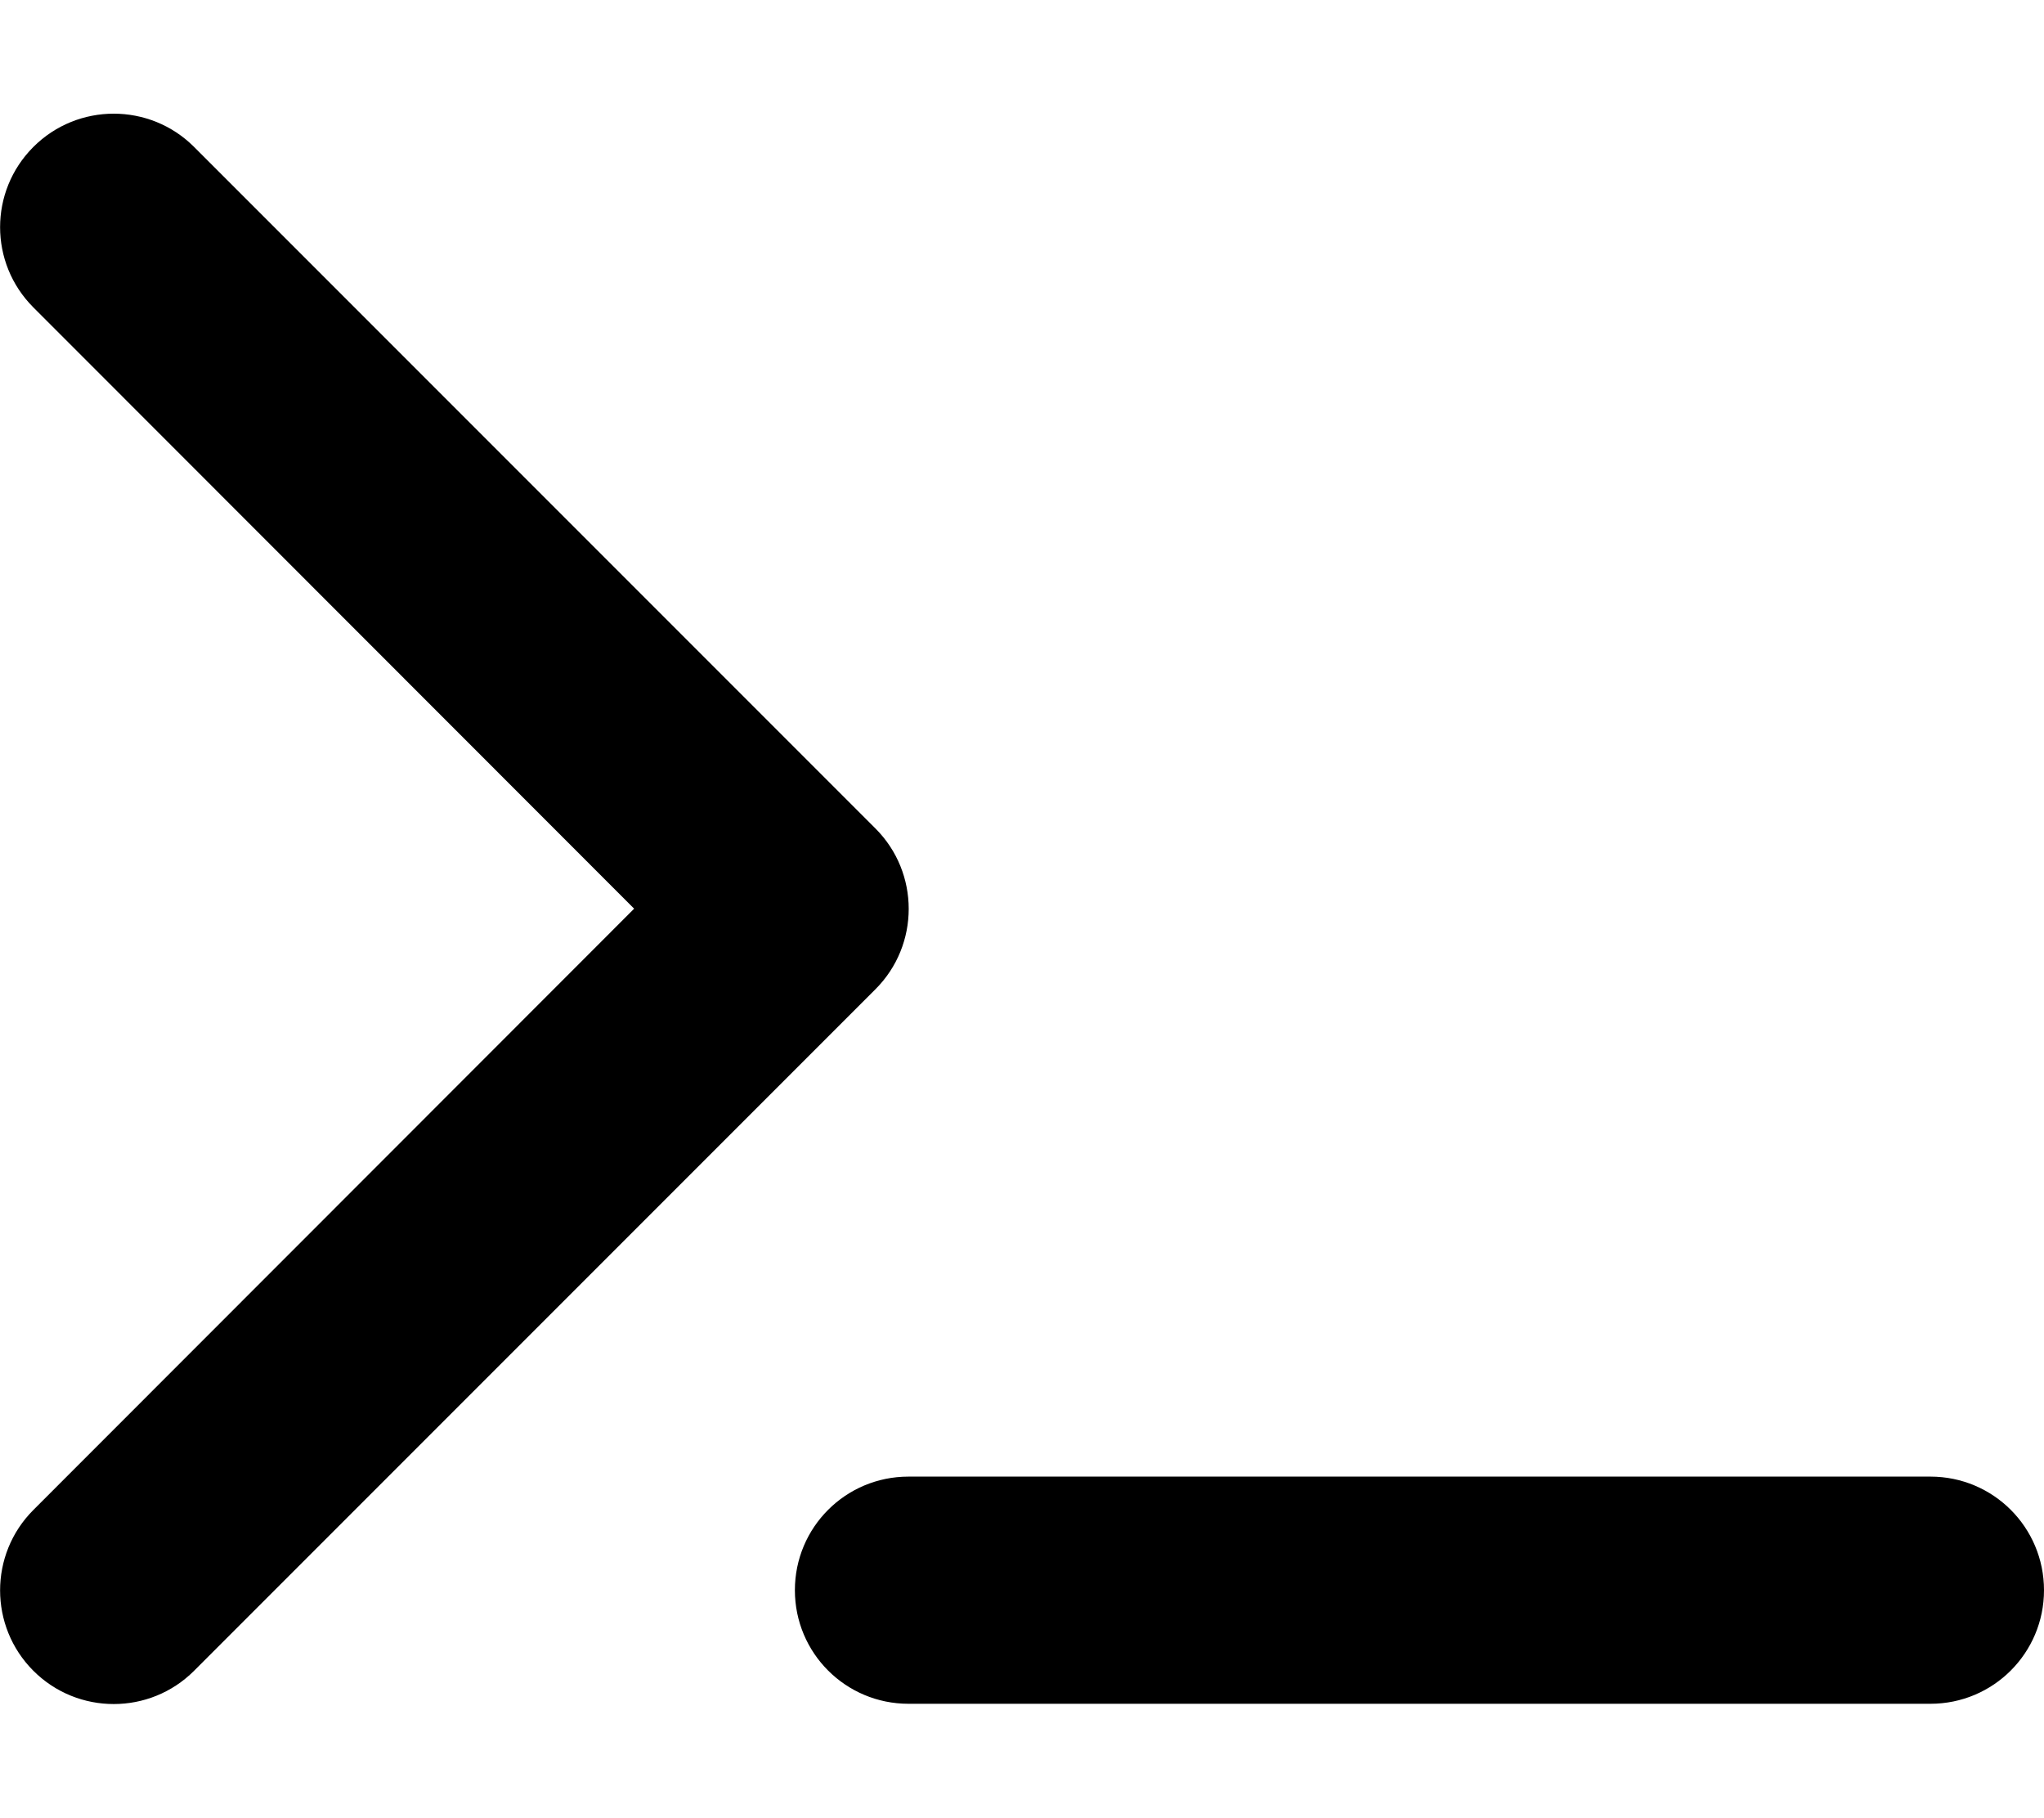
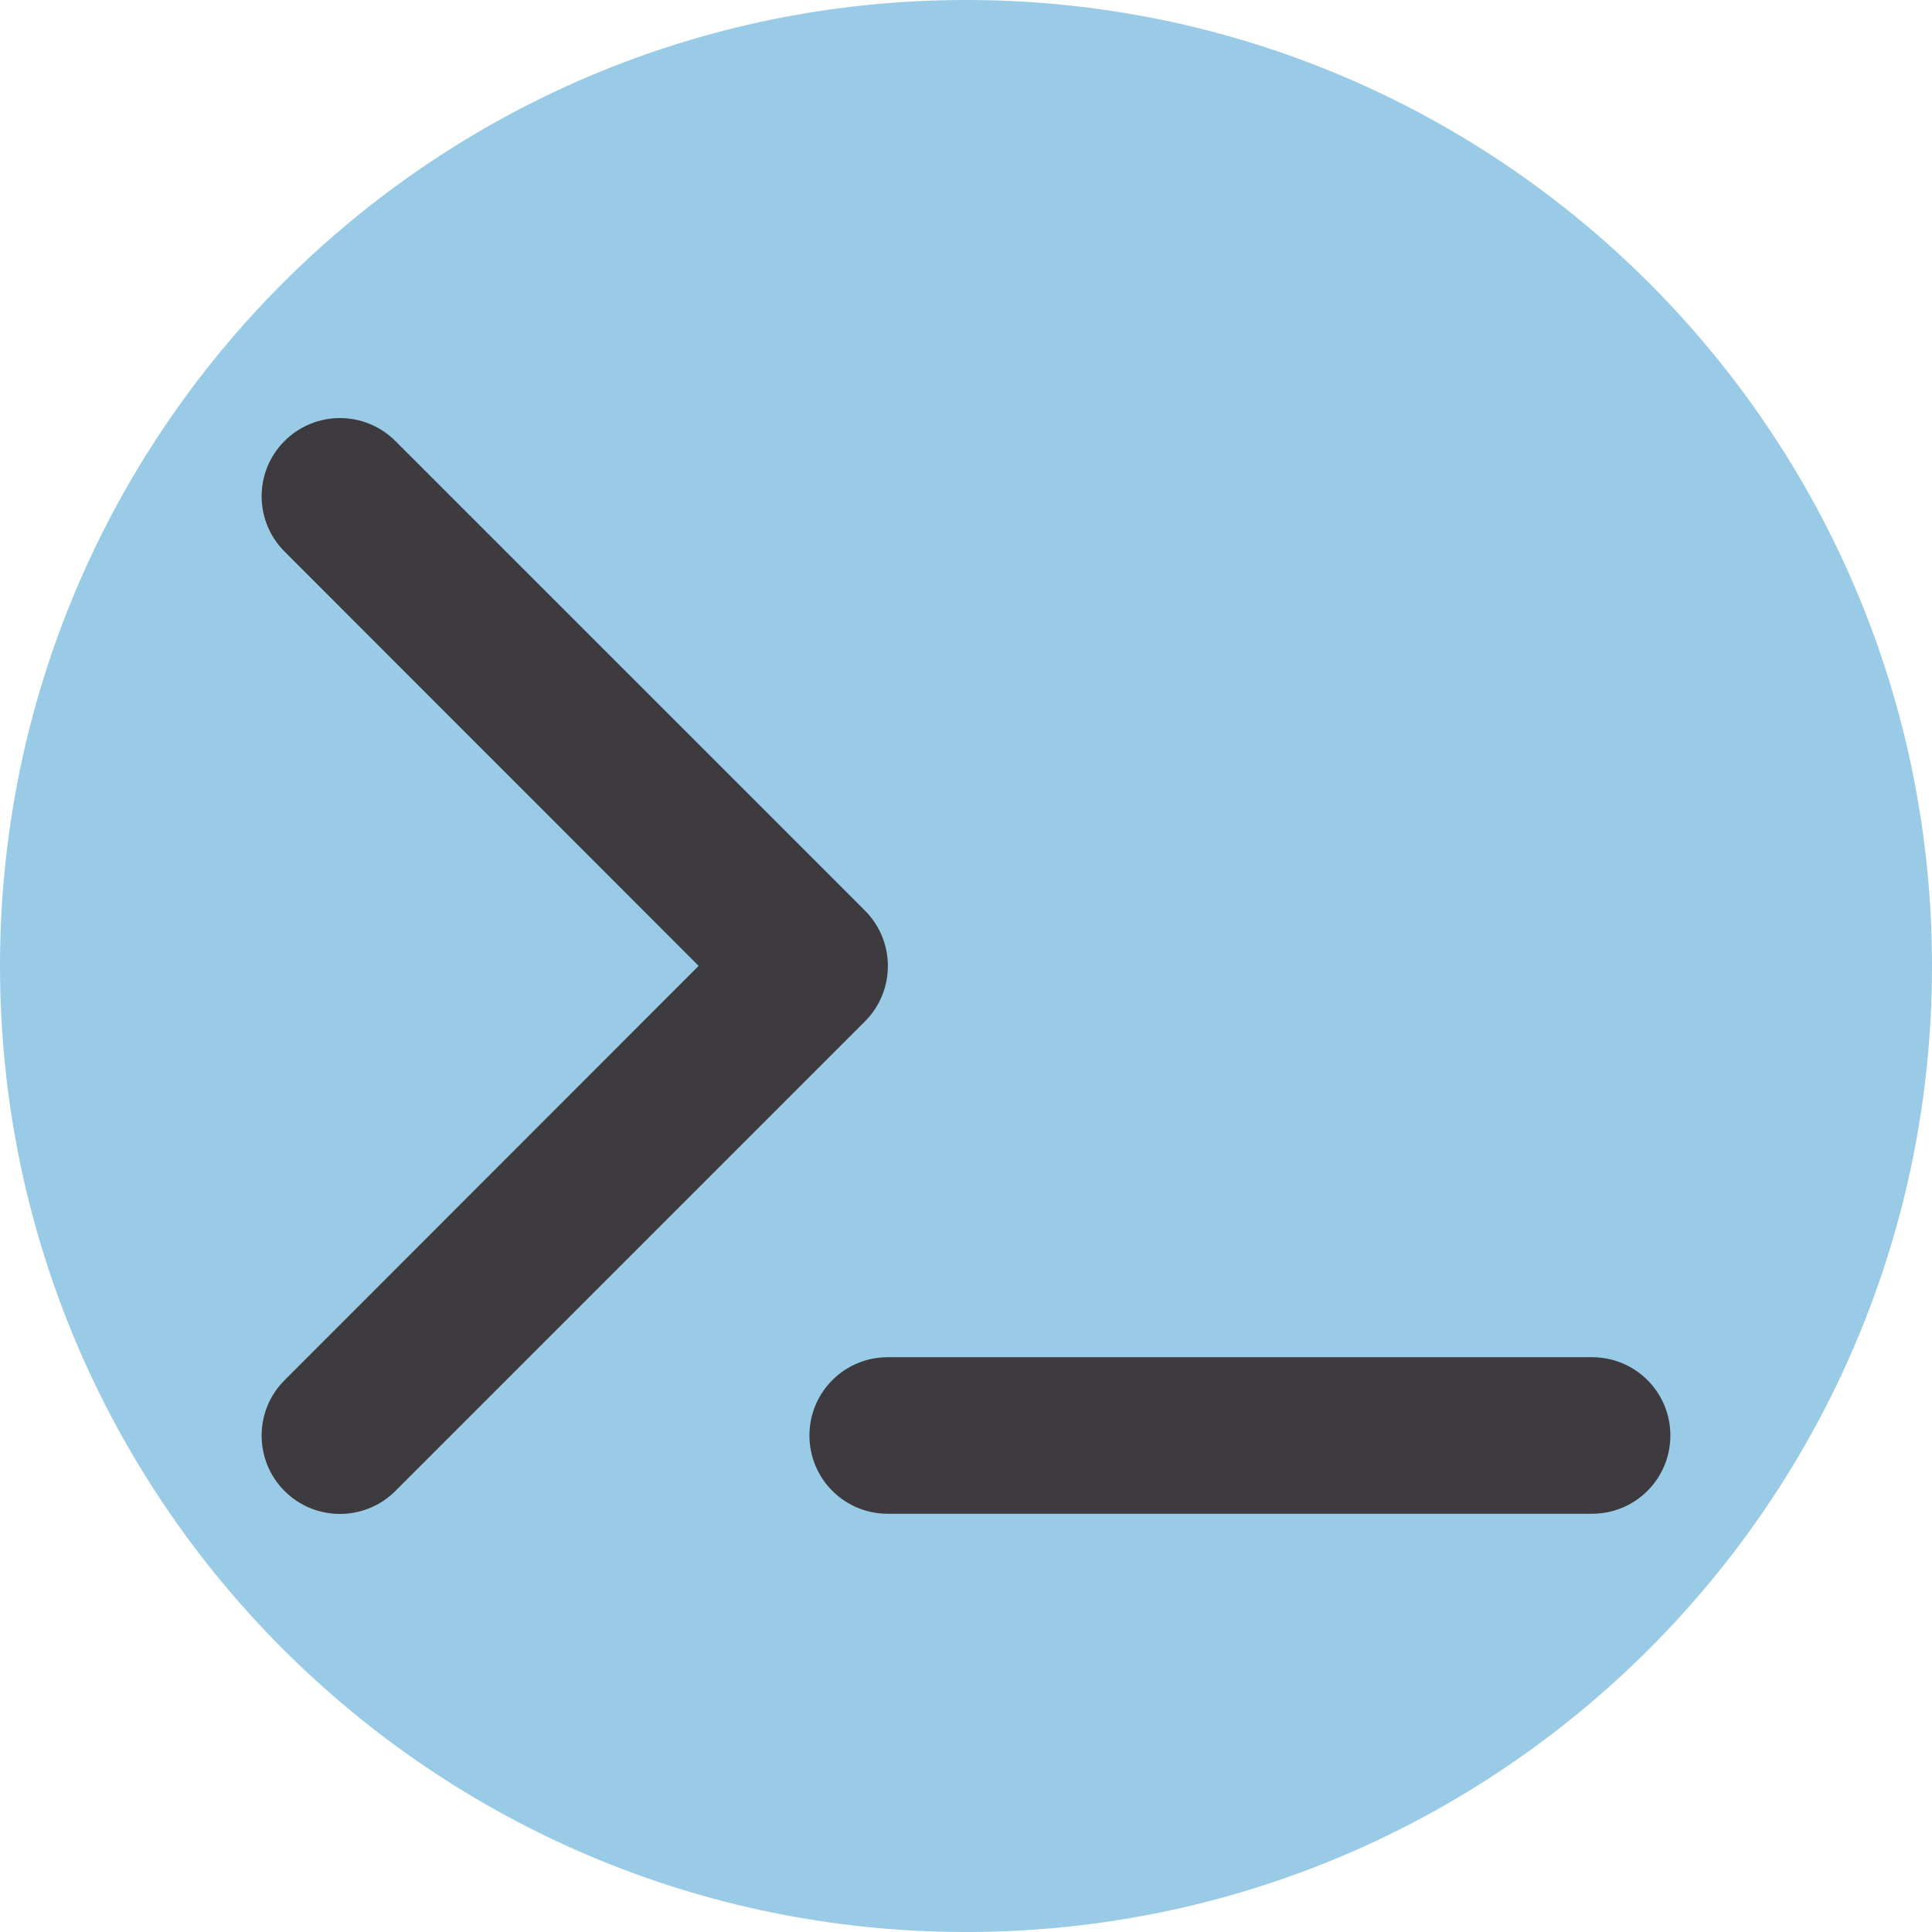
- <svg xmlns="http://www.w3.org/2000/svg" viewBox="0 0 576 512">
-   <path d="M9.4 86.6C-3.1 74.1-3.1 53.9 9.4 41.4s32.8-12.5 45.3 0l192 192c12.5 12.5 12.5 32.8 0 45.3l-192 192c-12.5 12.5-32.8 12.5-45.3 0s-12.5-32.8 0-45.3L178.7 256 9.4 86.6zM256 416l288 0c17.7 0 32 14.3 32 32s-14.3 32-32 32l-288 0c-17.7 0-32-14.3-32-32s14.3-32 32-32z" />
+ <svg xmlns="http://www.w3.org/2000/svg" width="100%" height="100%" viewBox="0 0 192 192" version="1.1" xml:space="preserve" style="fill-rule:evenodd;clip-rule:evenodd;stroke-linejoin:round;stroke-miterlimit:2;">
+   <circle cx="96" cy="96" r="96" style="fill:rgb(153,203,230);" />
+   <g transform="matrix(0.243066,0,0,0.243066,25.9939,33.7629)">
+     <path d="M9.4,86.6C-3.1,74.1 -3.1,53.9 9.4,41.4C21.9,28.9 42.2,28.9 54.7,41.4L246.7,233.4C259.2,245.9 259.2,266.2 246.7,278.7L54.7,470.7C42.2,483.2 21.9,483.2 9.4,470.7C-3.1,458.2 -3.1,437.9 9.4,425.4L178.7,256L9.4,86.6ZM256,416L544,416C561.7,416 576,430.3 576,448C576,465.7 561.7,480 544,480L256,480C238.3,480 224,465.7 224,448C224,430.3 238.3,416 256,416Z" style="fill:rgb(61,59,63);fill-rule:nonzero;" />
+   </g>
</svg>
